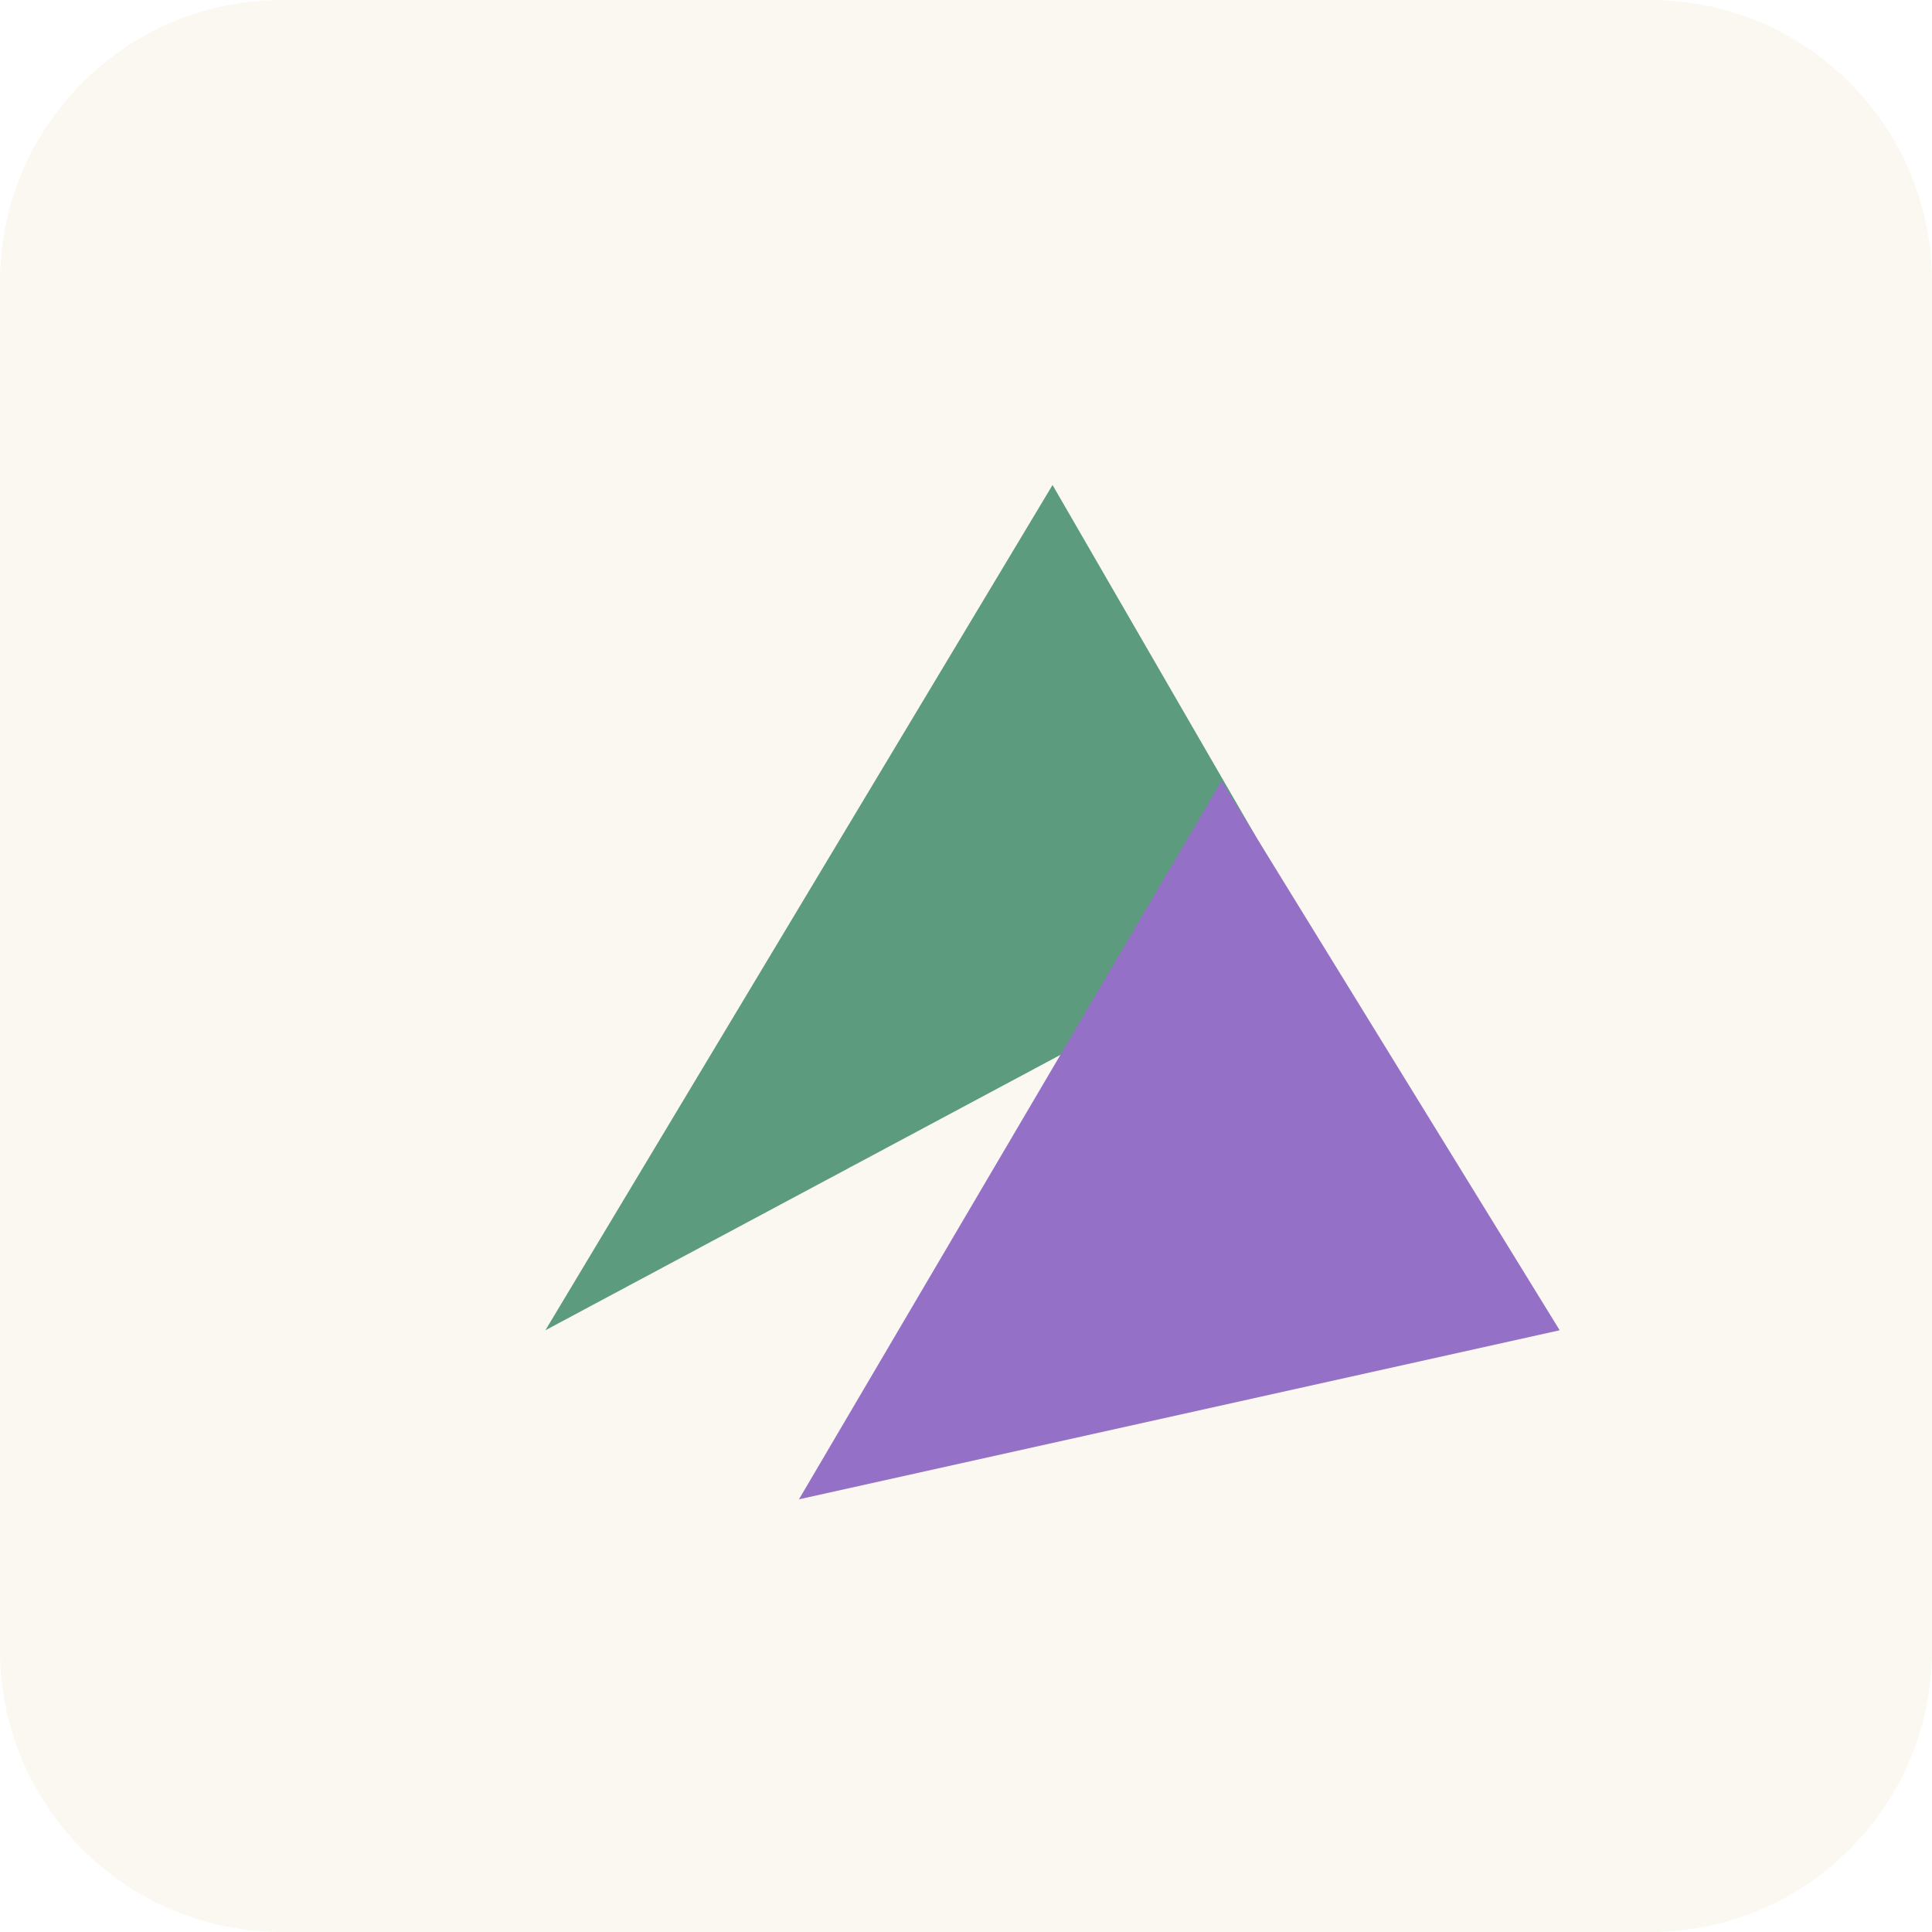
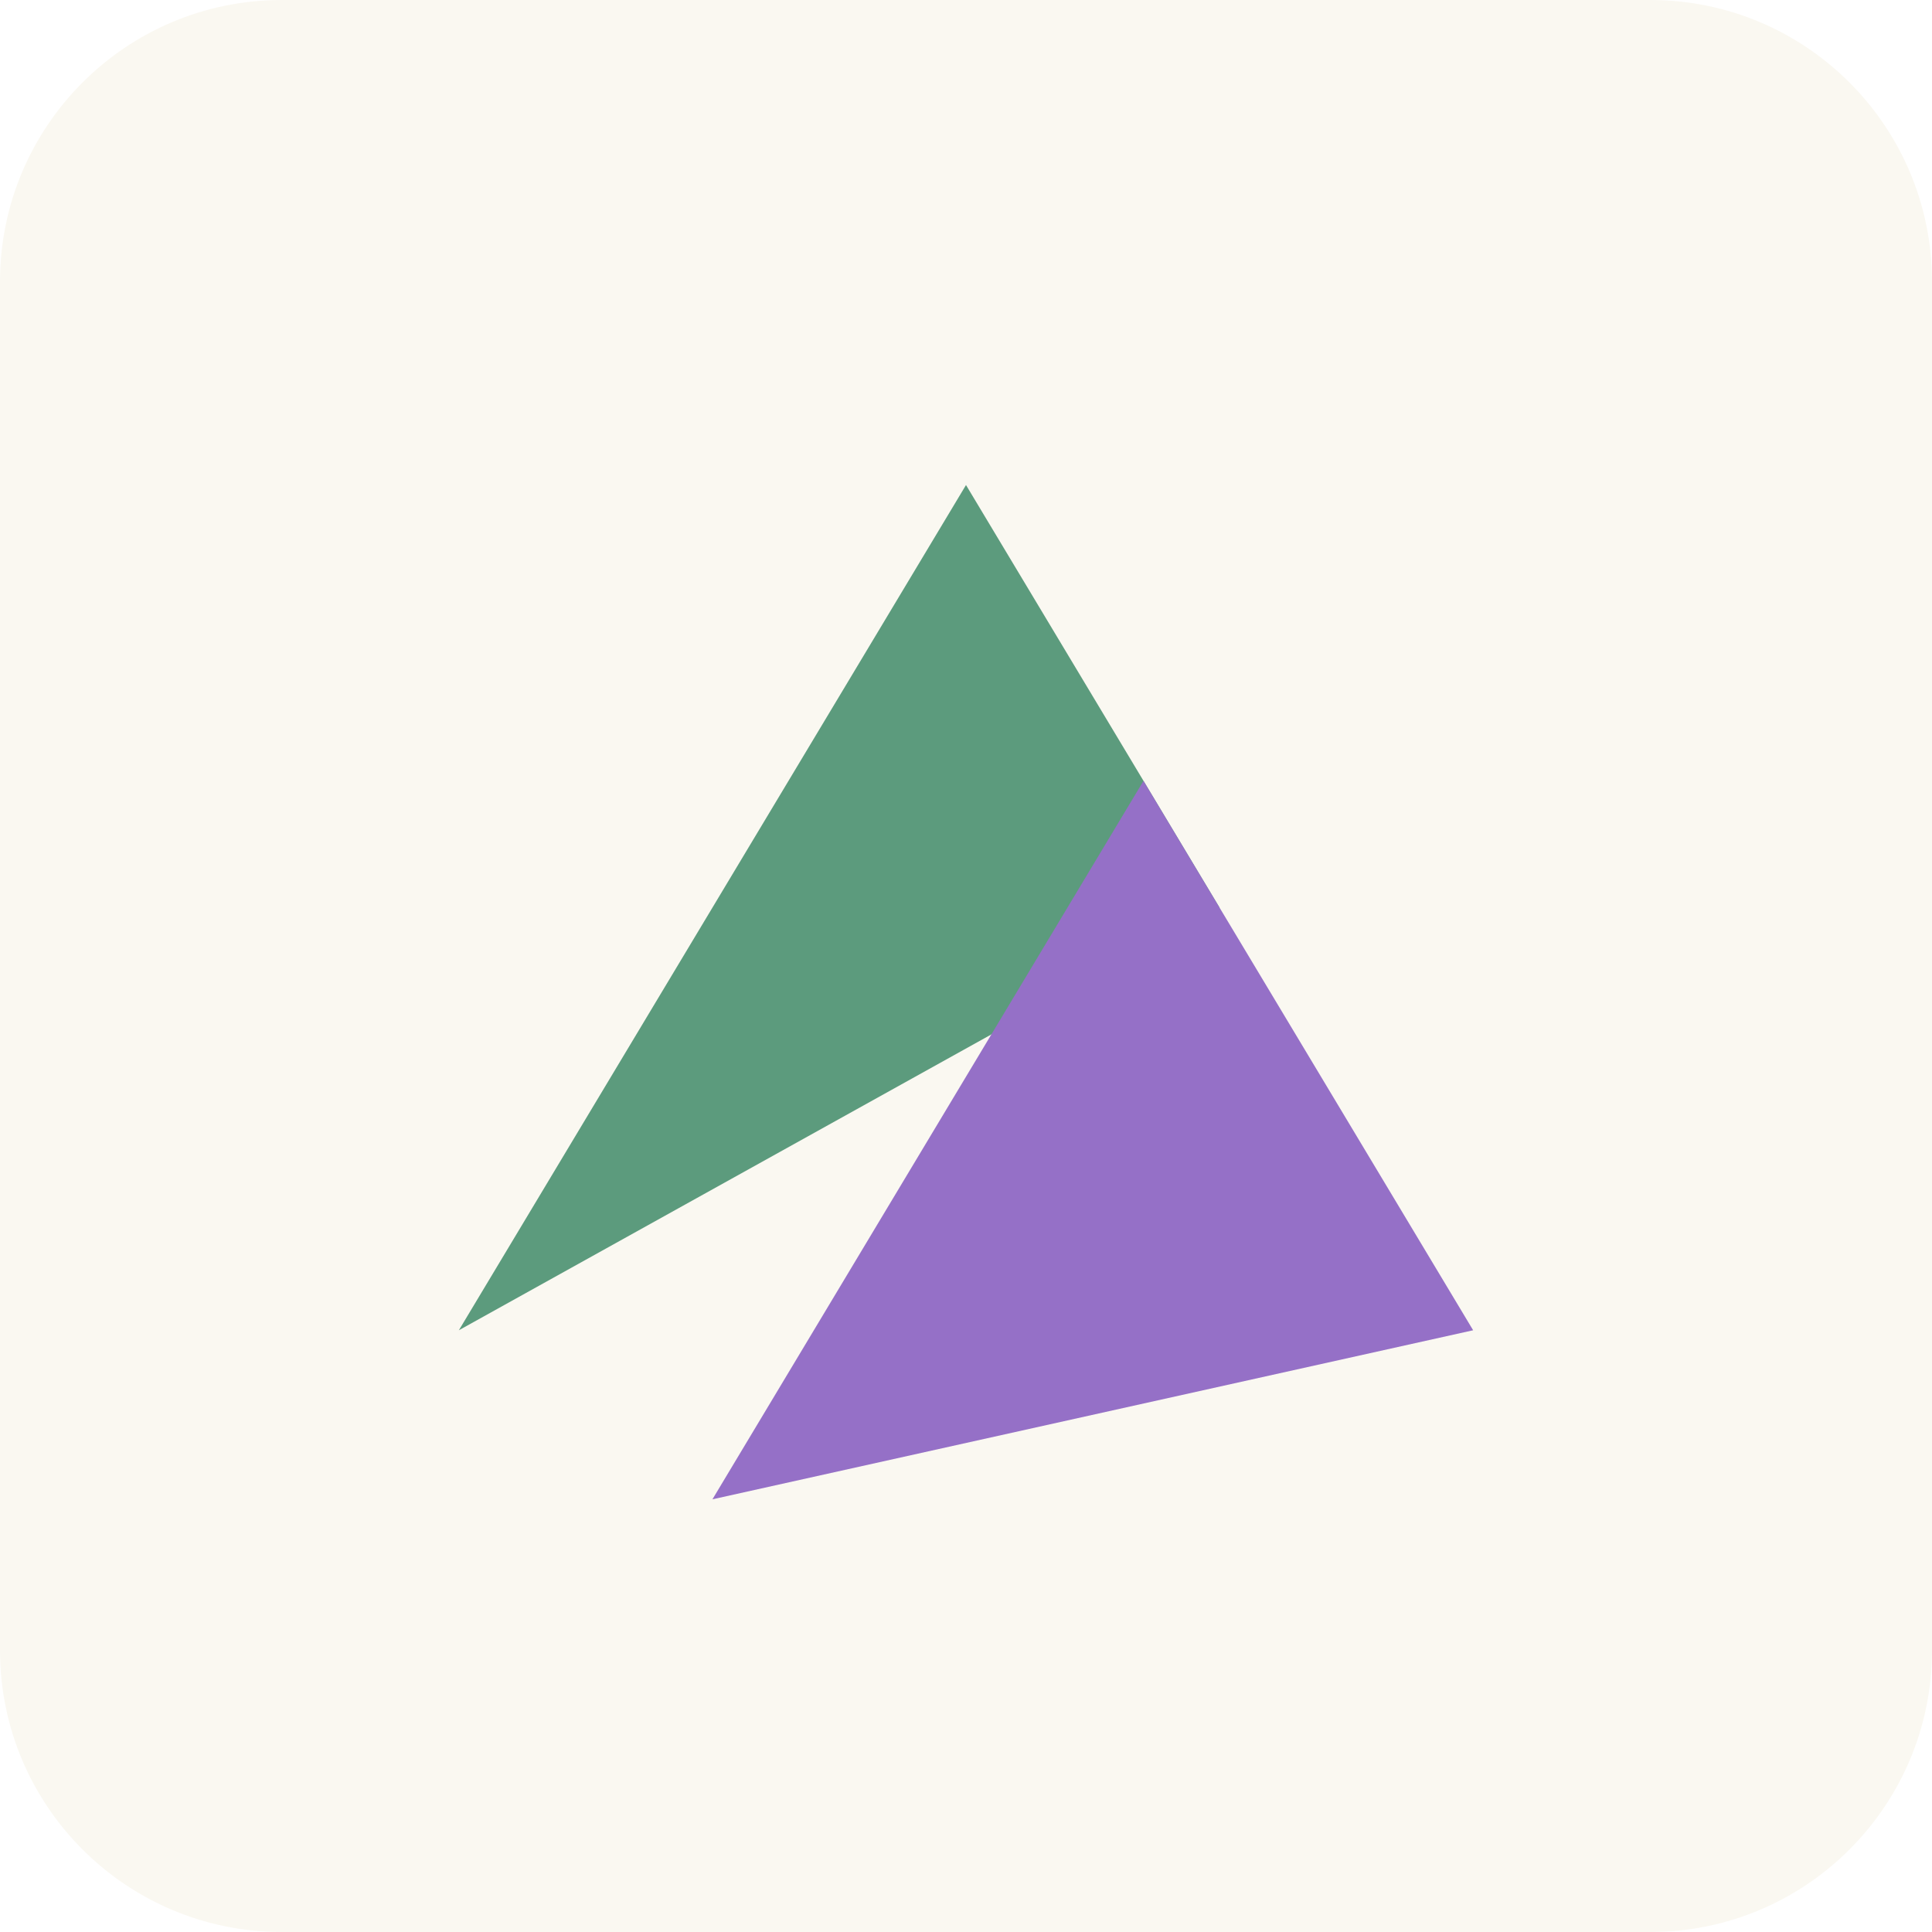
<svg xmlns="http://www.w3.org/2000/svg" width="192" height="192" viewBox="0 0 192 192" fill="none">
  <rect width="192" height="192" rx="28" fill="#faf8f1" />
-   <g transform="translate(29, 23) scale(2.1)">
-     <path d="M12 52 L36 12 L48 32.75 Z" fill="url(#g1)" />
-     <path d="M24 60 L44 26 L60 52 Z" fill="url(#g2)" />
+   <g transform="translate(28.8, 23) scale(2.1)">
+     <path d="M8 52 L32 12 L44 32 Z" fill="url(#g1)" />
+     <path d="M20 60 L40.4 26 L56 52 Z" fill="url(#g2)" />
    <defs>
-       <linearGradient id="g1" x1="12" y1="12" x2="48" y2="52">
+       <linearGradient id="g1" x1="8" y1="12" x2="44" y2="52">
        <stop stop-color="#5c9b7d" />
        <stop offset="1" stop-color="#245f52" />
      </linearGradient>
-       <linearGradient id="g2" x1="24" y1="26" x2="60" y2="60">
+       <linearGradient id="g2" x1="20" y1="26" x2="56" y2="60">
        <stop stop-color="#9570c7" />
        <stop offset="1" stop-color="#5b3a8c" />
      </linearGradient>
    </defs>
  </g>
</svg>
